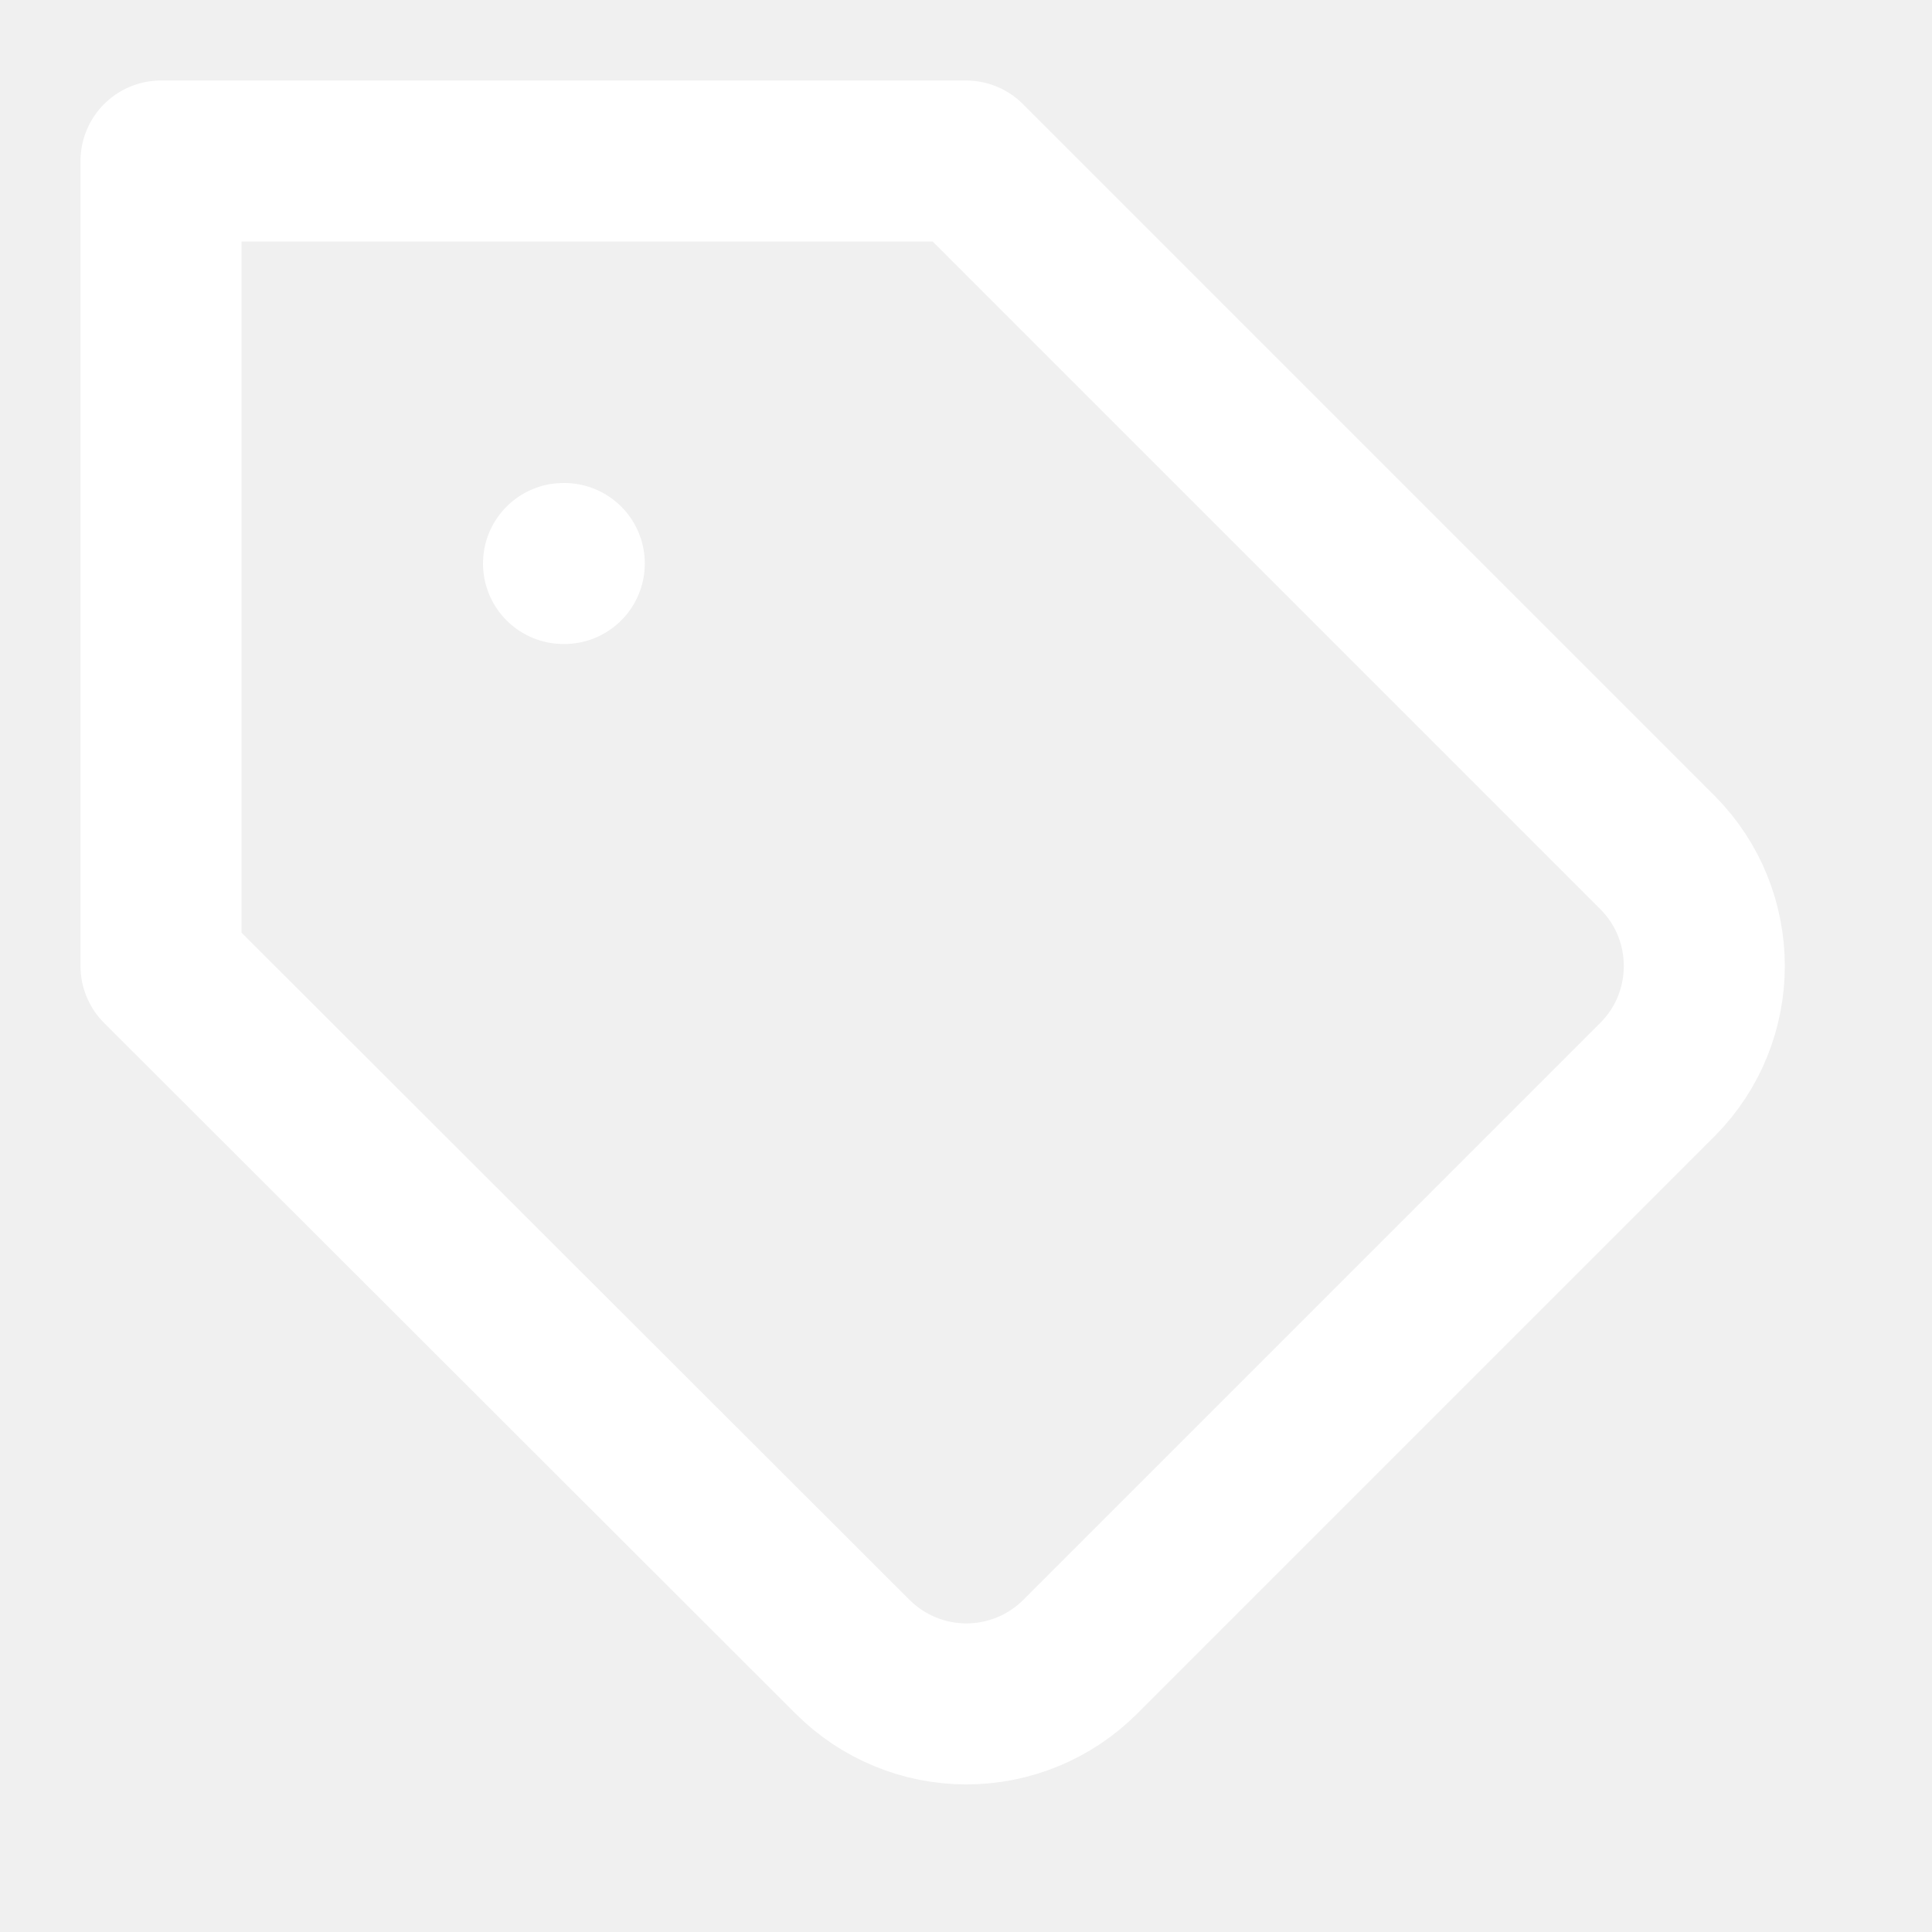
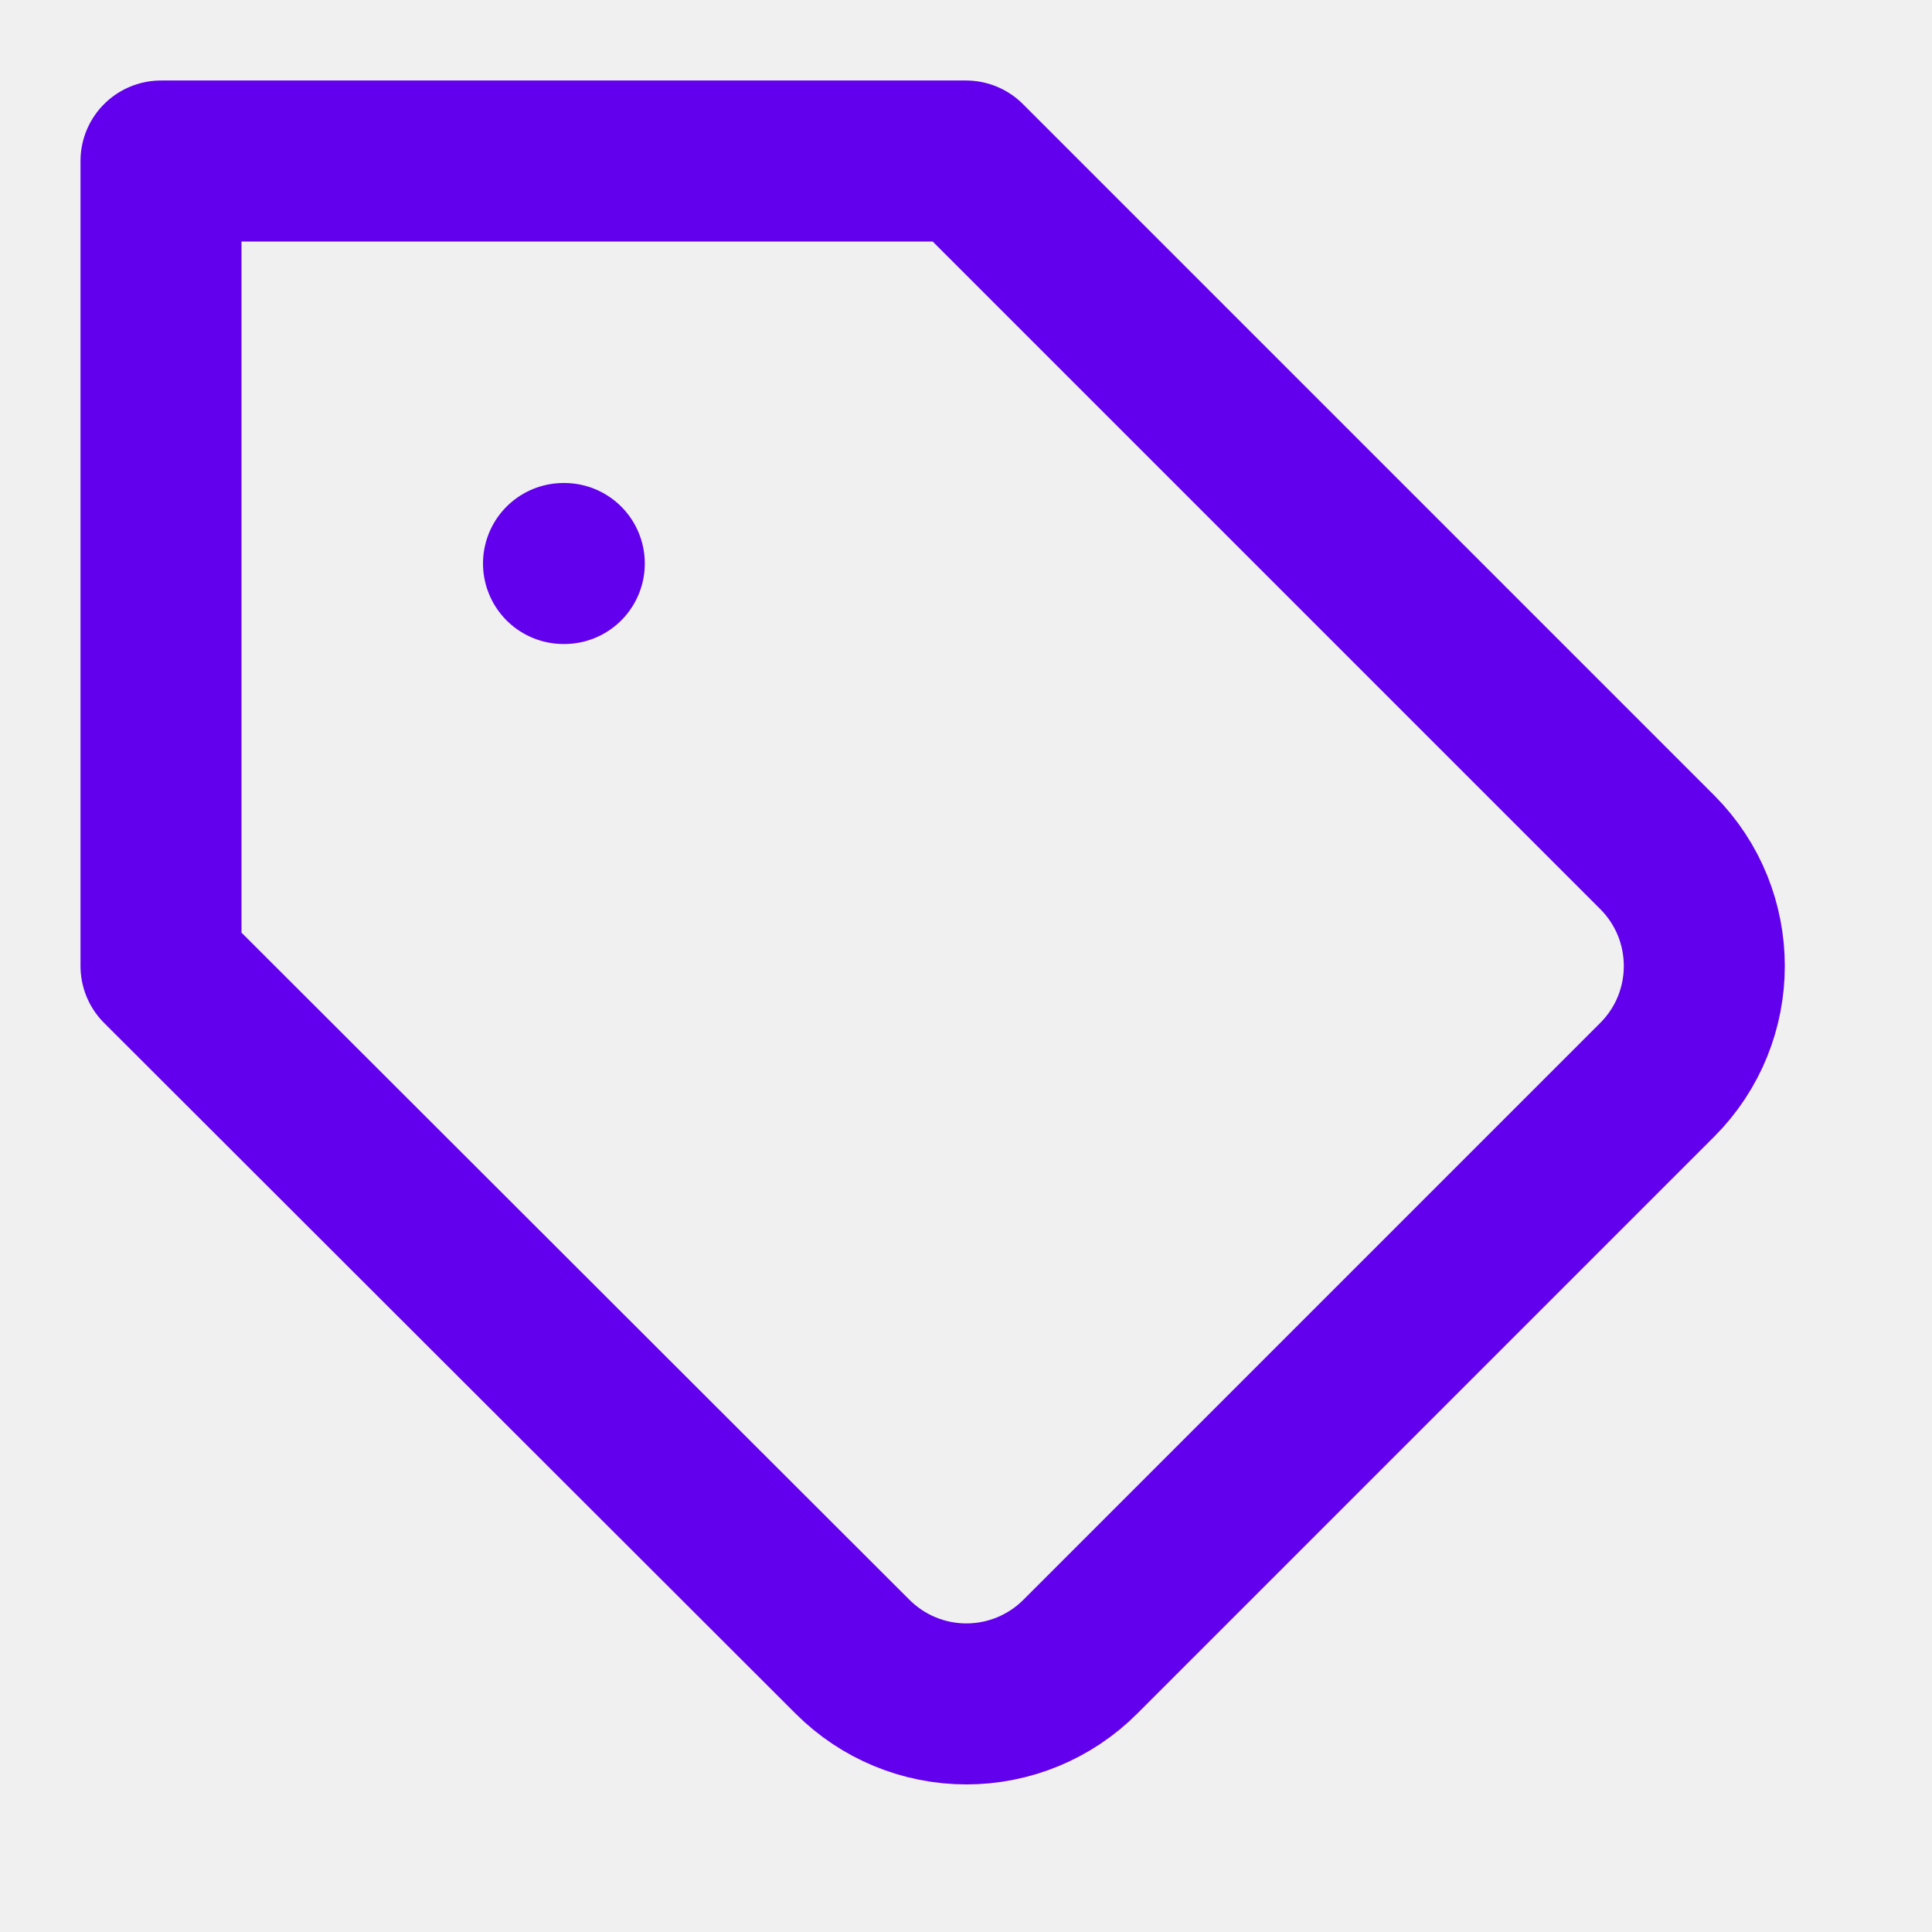
- <svg xmlns="http://www.w3.org/2000/svg" width="32" height="32" viewBox="0 0 24 24" fill="none" stroke="#fff" stroke-width="2" stroke-linecap="round" stroke-linejoin="round" class="feather feather-tag">
+ <svg xmlns="http://www.w3.org/2000/svg" width="32" height="32" viewBox="0 0 24 24" fill="none" stroke="#6200ee" stroke-width="2" stroke-linecap="round" stroke-linejoin="round" class="feather feather-tag">
  <path d="M20.59 13.41l-7.17 7.17a2 2 0 0 1-2.83 0L2 12V2h10l8.59 8.59a2 2 0 0 1 0 2.82z" />
  <line x1="7" y1="7" x2="7.01" y2="7" />
</svg>
